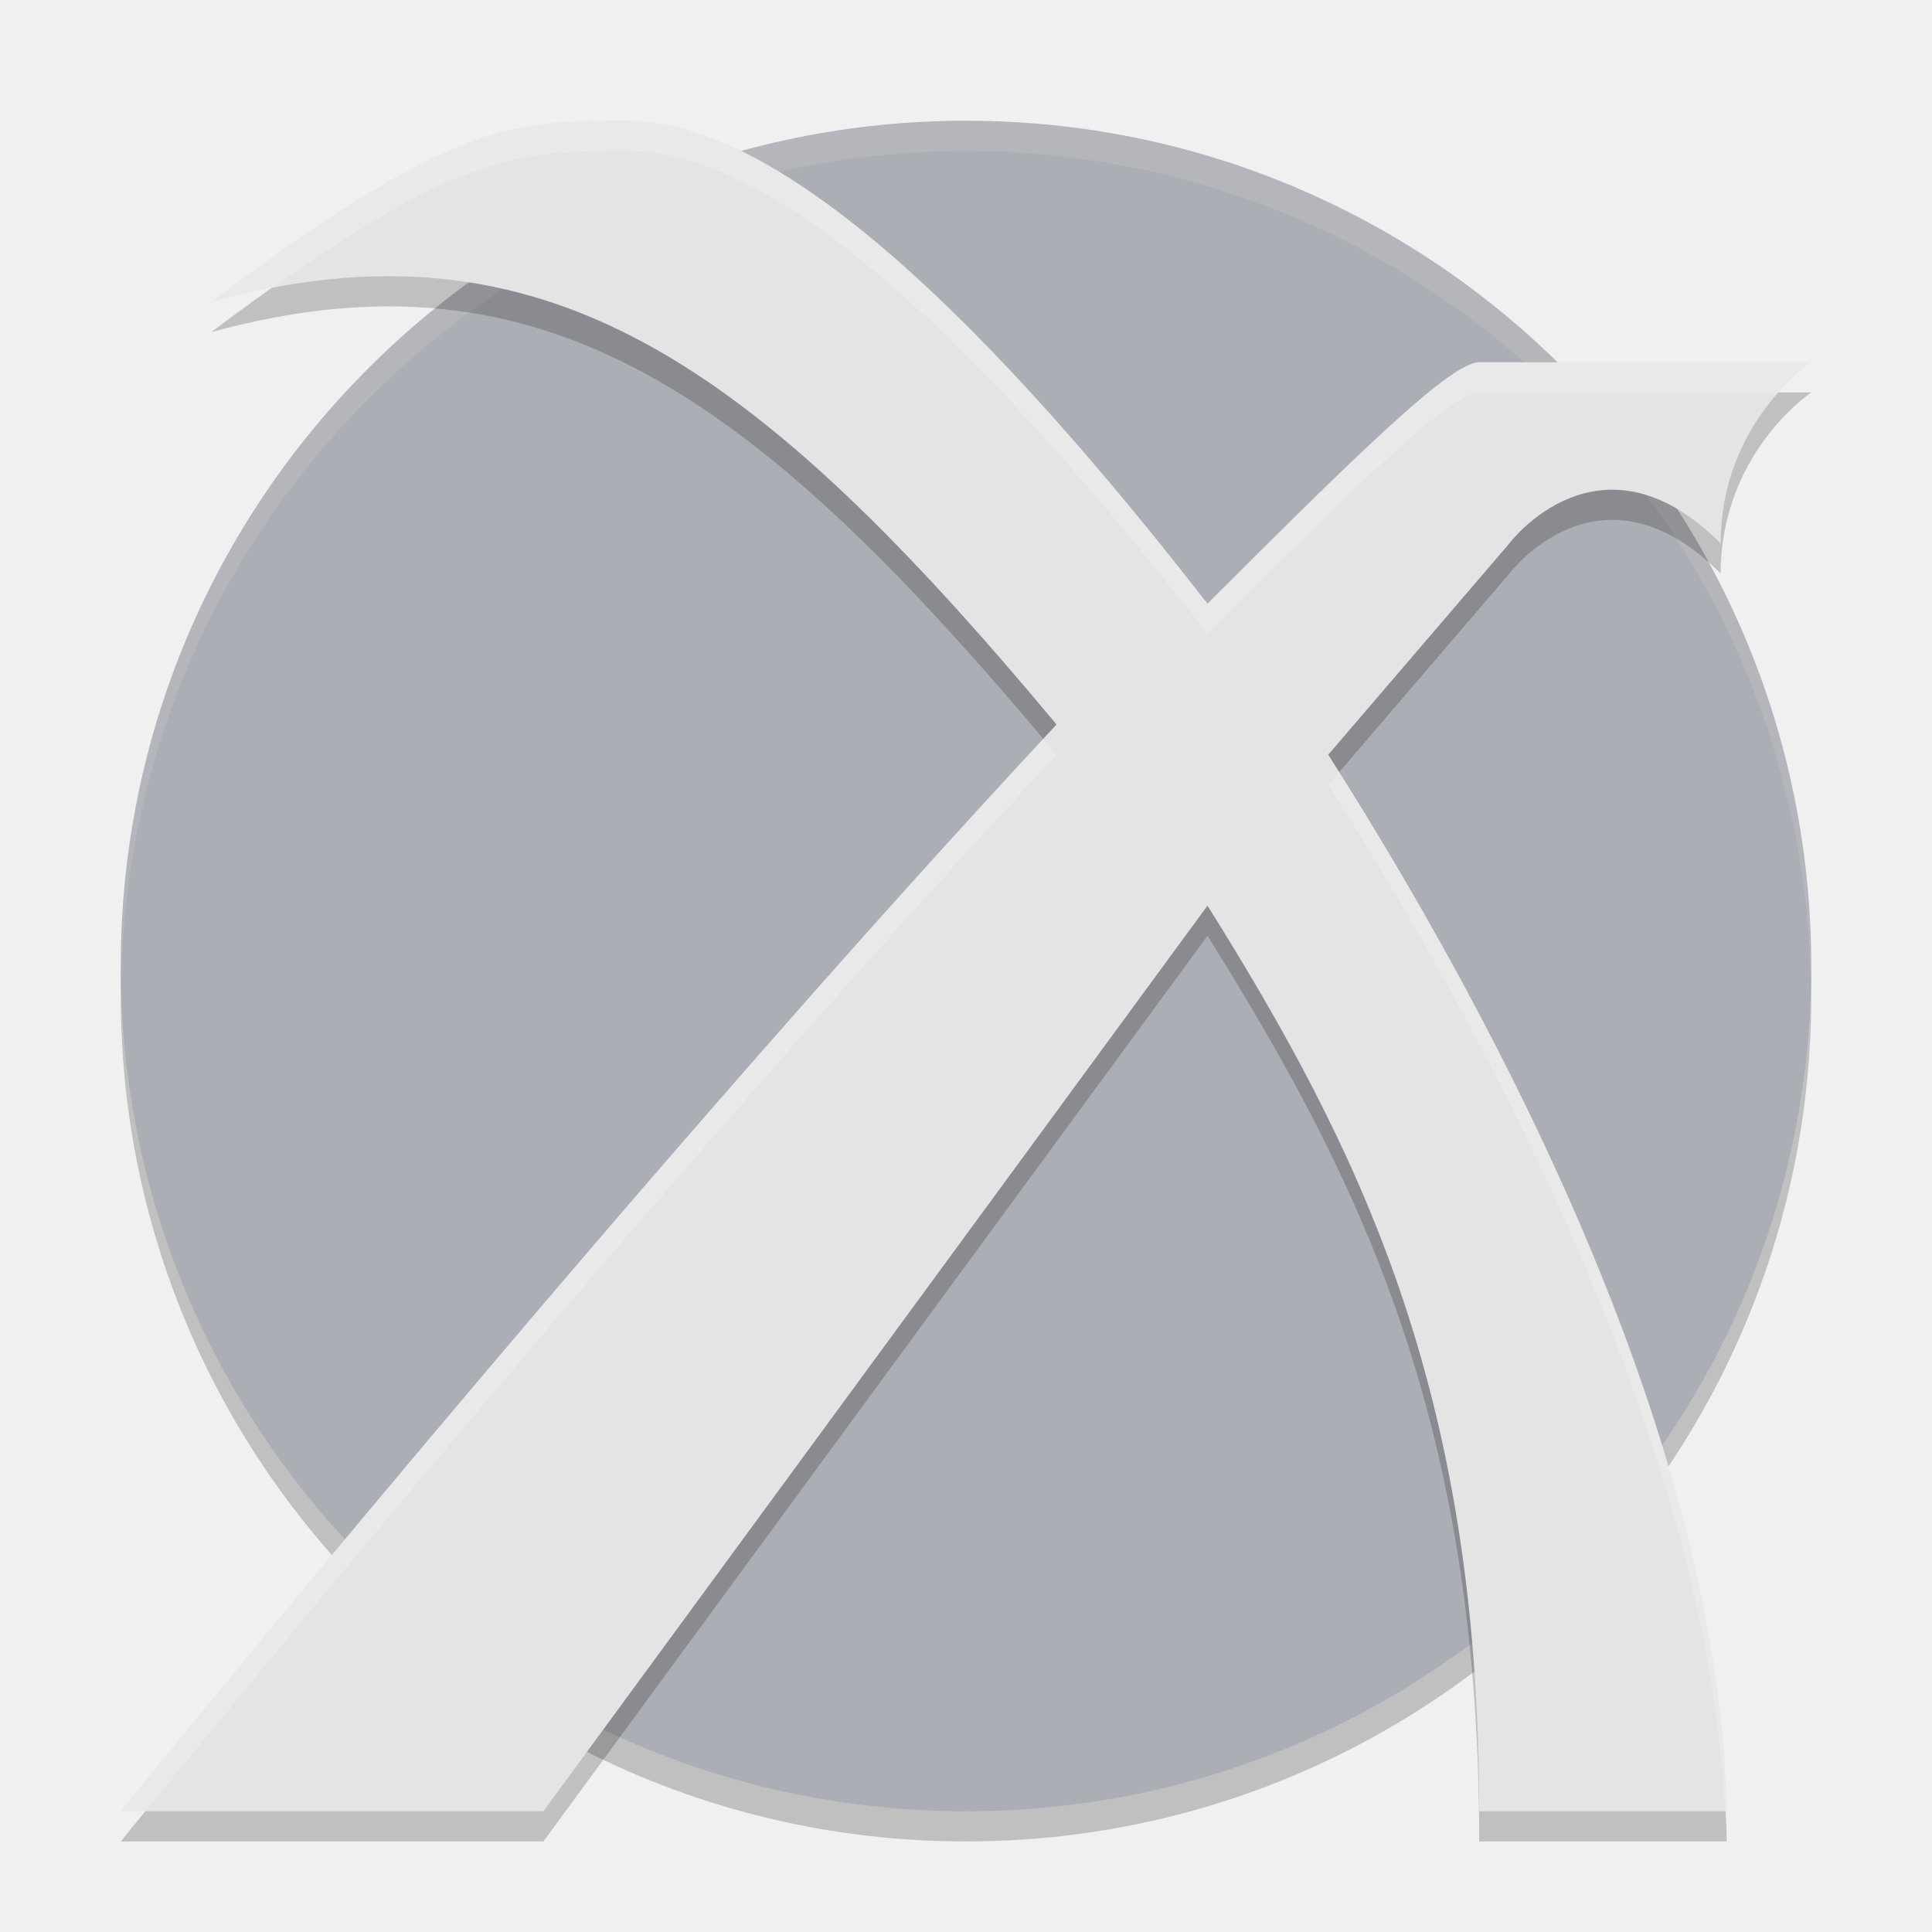
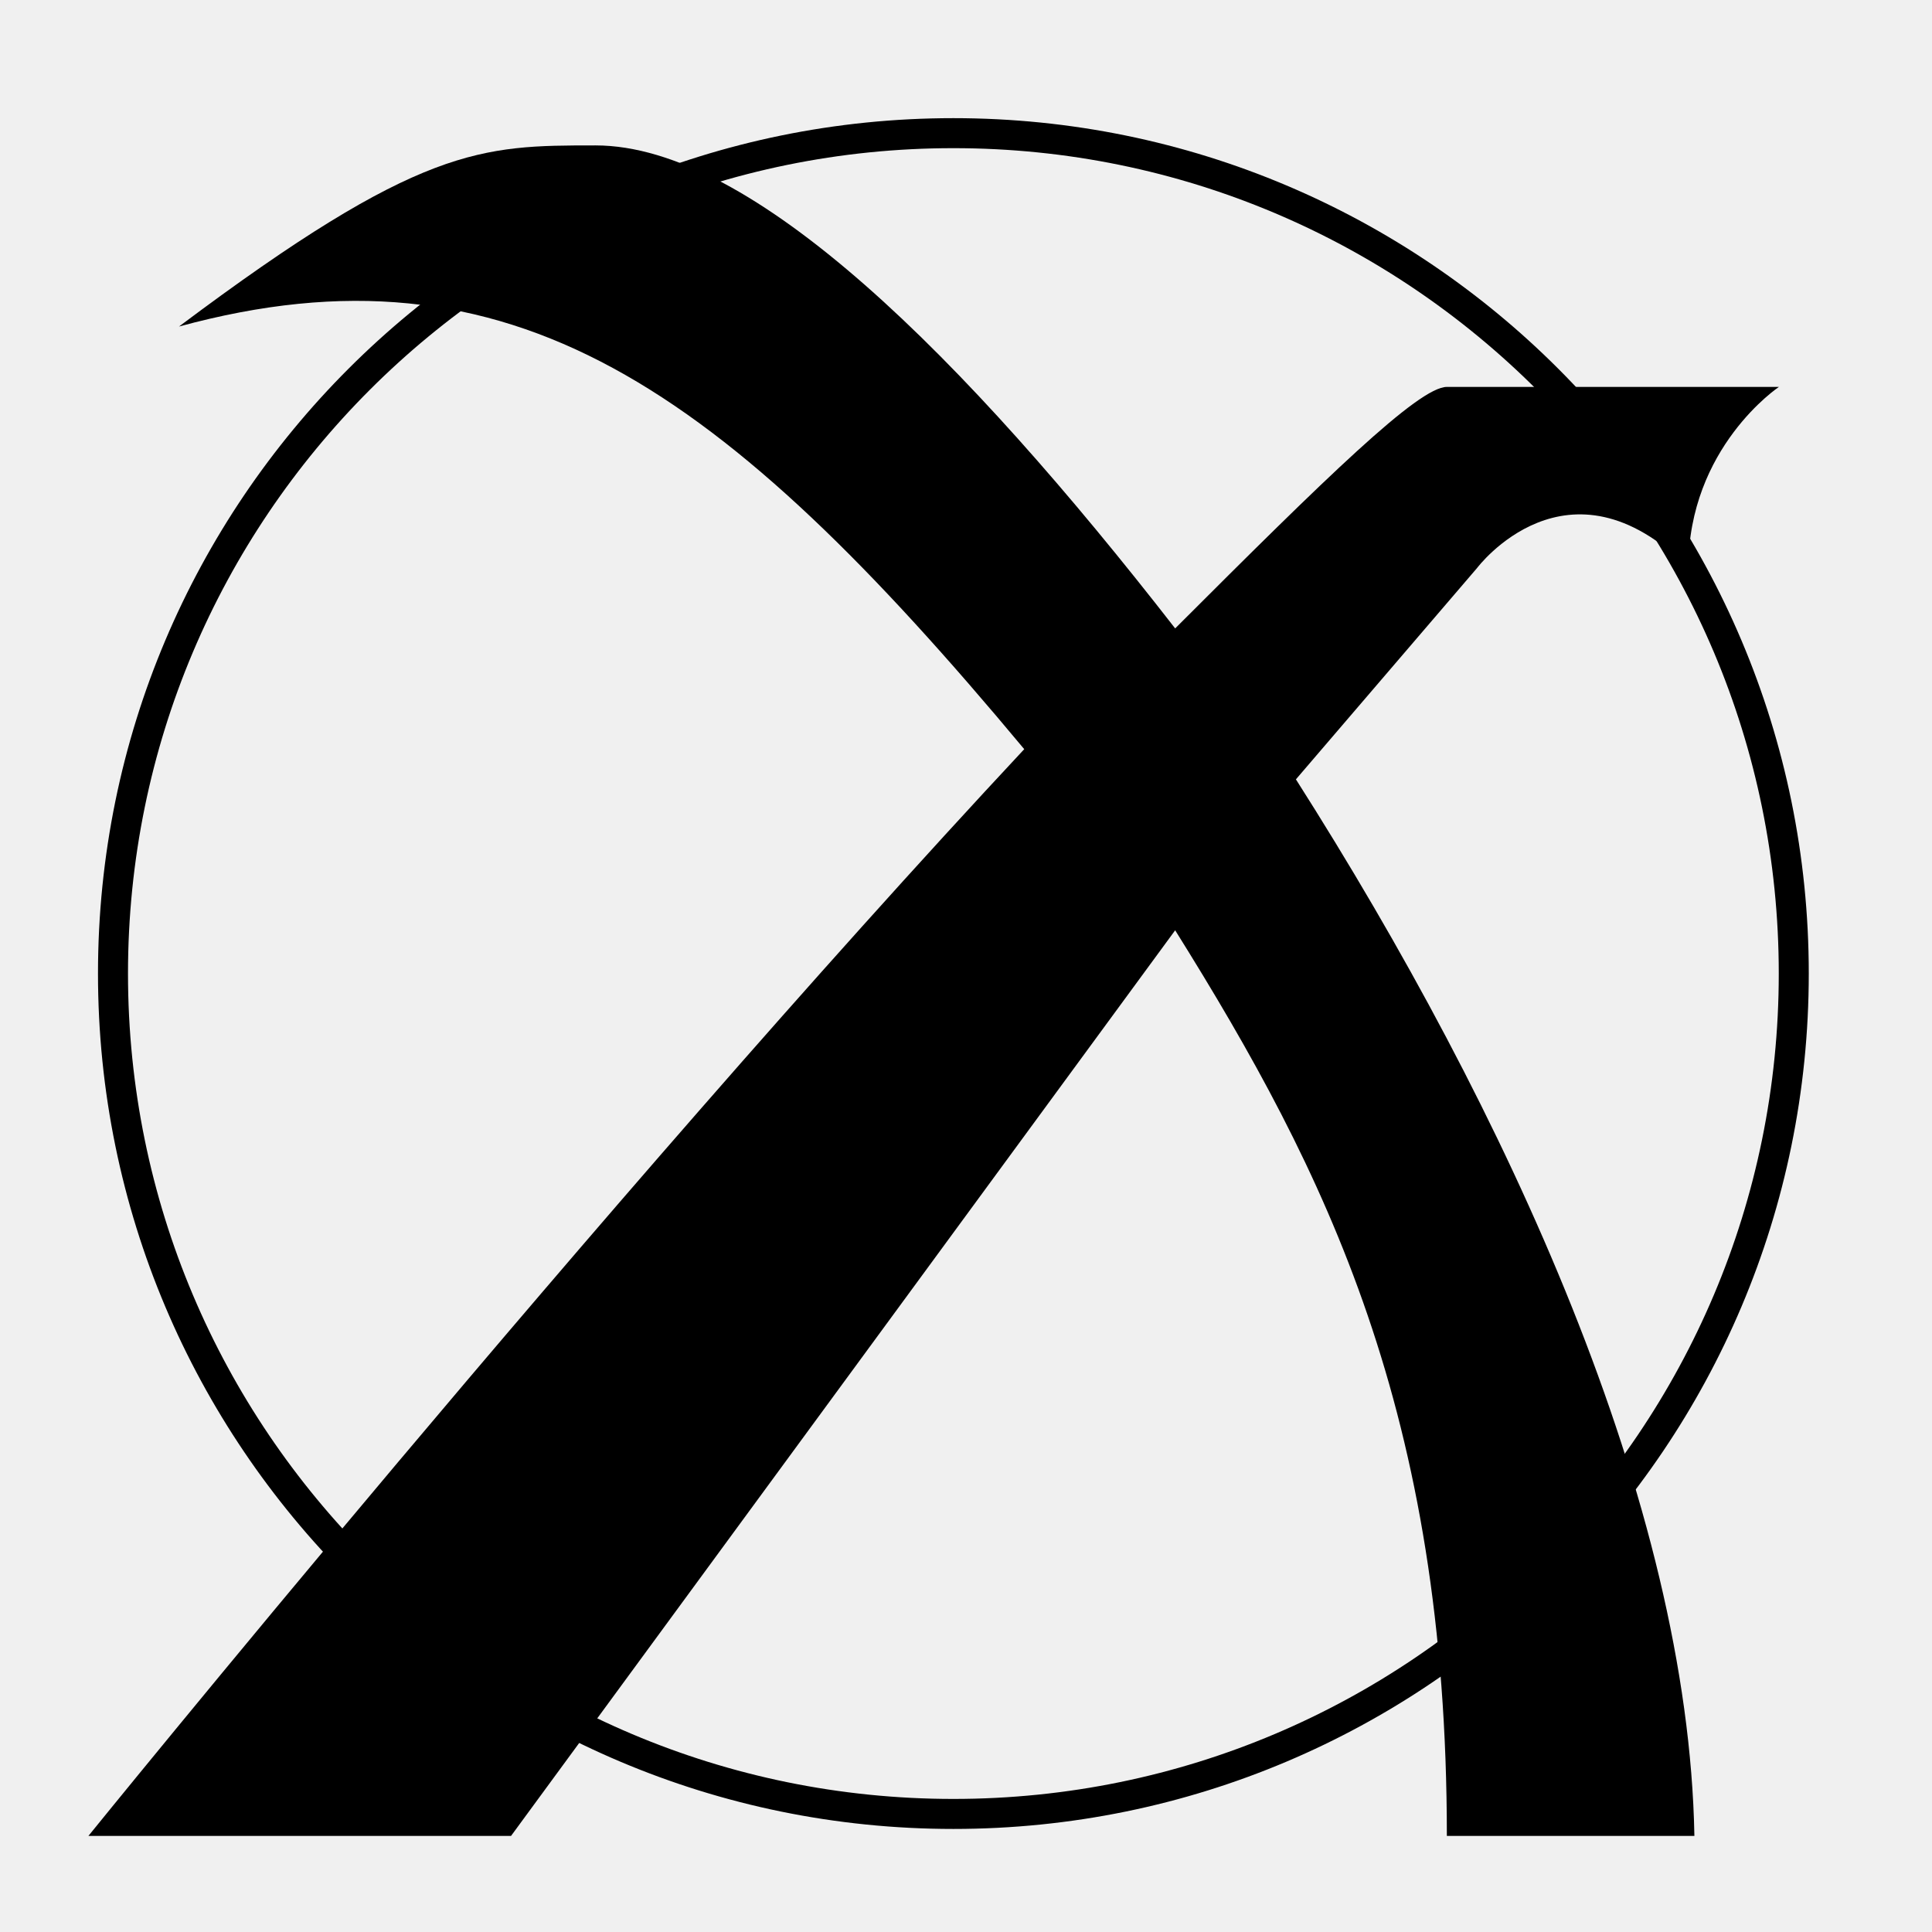
- <svg xmlns="http://www.w3.org/2000/svg" height="64" width="64" version="1.1">
-   <circle style="opacity:.2" cx="32" r="28" cy="33" />
-   <circle style="fill:#acaeb5" cx="32" r="28" cy="32" />
-   <path style="opacity:.1;fill:#ffffff" d="m32 4a28 28 0 0 0 -28 28 28 28 0 0 0 0.018 0.492 28 28 0 0 1 27.982 -27.492 28 28 0 0 1 27.975 27.492 28 28 0 0 0 0.025 -0.492 28 28 0 0 0 -28 -28z" />
-   <path style="opacity:.2" d="m20.8 5c-3.8 0-5.8 0-13.8 6 11-3 18 2 28 14-14 15-31 36-31 36h14l22-30c5 8 9 16 9 30h8.2c-0.2-11-6.2-24-13.2-35l6-7s3-4 7 0c0-4 3-6 3-6h-11c-0.935 0-4 3-9 8-7-9-14-16-19.2-16z" />
-   <path style="fill:#e4e4e4" d="m20.8 4c-3.8 0-5.8 0-13.8 6 11-3 18 2 28 14-14 15-31 36-31 36h14l22-30c5 8 9 16 9 30h8.2c-0.2-11-6.2-24-13.2-35l6-7s3-4 7 0c0-4 3-6 3-6h-11c-0.935 0-4 3-9 8-7-9-14-16-19.2-16z" />
-   <path style="opacity:.2;fill:#ffffff" d="m20.801 4c-3.8 0-5.801 0-13.801 6 0.692-0.189 1.369-0.345 2.031-0.471 6.308-4.479 8.322-4.529 11.77-4.529 5.2 0 12.199 7 19.199 16 5-5 8.065-8 9-8h9.92c0.585-0.655 1.08-1 1.08-1h-11c-0.935 0-4 3-9 8-7-9-13.999-16-19.199-16zm13.76 20.482c-13.915 14.965-30.561 35.518-30.561 35.518h0.818c2.152-2.648 17.177-21.067 30.182-35-0.149-0.179-0.292-0.342-0.439-0.518zm9.795 1.102l-0.355 0.416c6.79 10.67 12.623 23.217 13.15 34h0.049c-0.197-10.809-6-23.54-12.844-34.416z" />
+ <svg xmlns="http://www.w3.org/2000/svg" height="64" width="64" version="1.1" id="svg5">
+   <defs id="defs5" />
+   <circle style="display:inline;fill:none;stroke:#000000;stroke-width:0.994;stroke-opacity:1" cx="31.582" r="27.839" cy="32.25" id="circle2" />
+   <path style="display:inline;fill:#000000" d="m 19.729,4.817 c -3.8,0 -5.8,0 -13.8,6 11,-3 18,2 28,14 -14,15 -31,36 -31,36 H 16.929 l 22,-30 c 5,8 9,16 9,30 h 8.2 c -0.2,-11 -6.2,-24 -13.2,-35 l 6,-7 c 0,0 3,-4 7,0 0,-4 3,-6 3,-6 h -11 c -0.935,0 -4,3 -9,8 -7,-9 -14,-16 -19.2,-16 z" id="path4" />
</svg>
